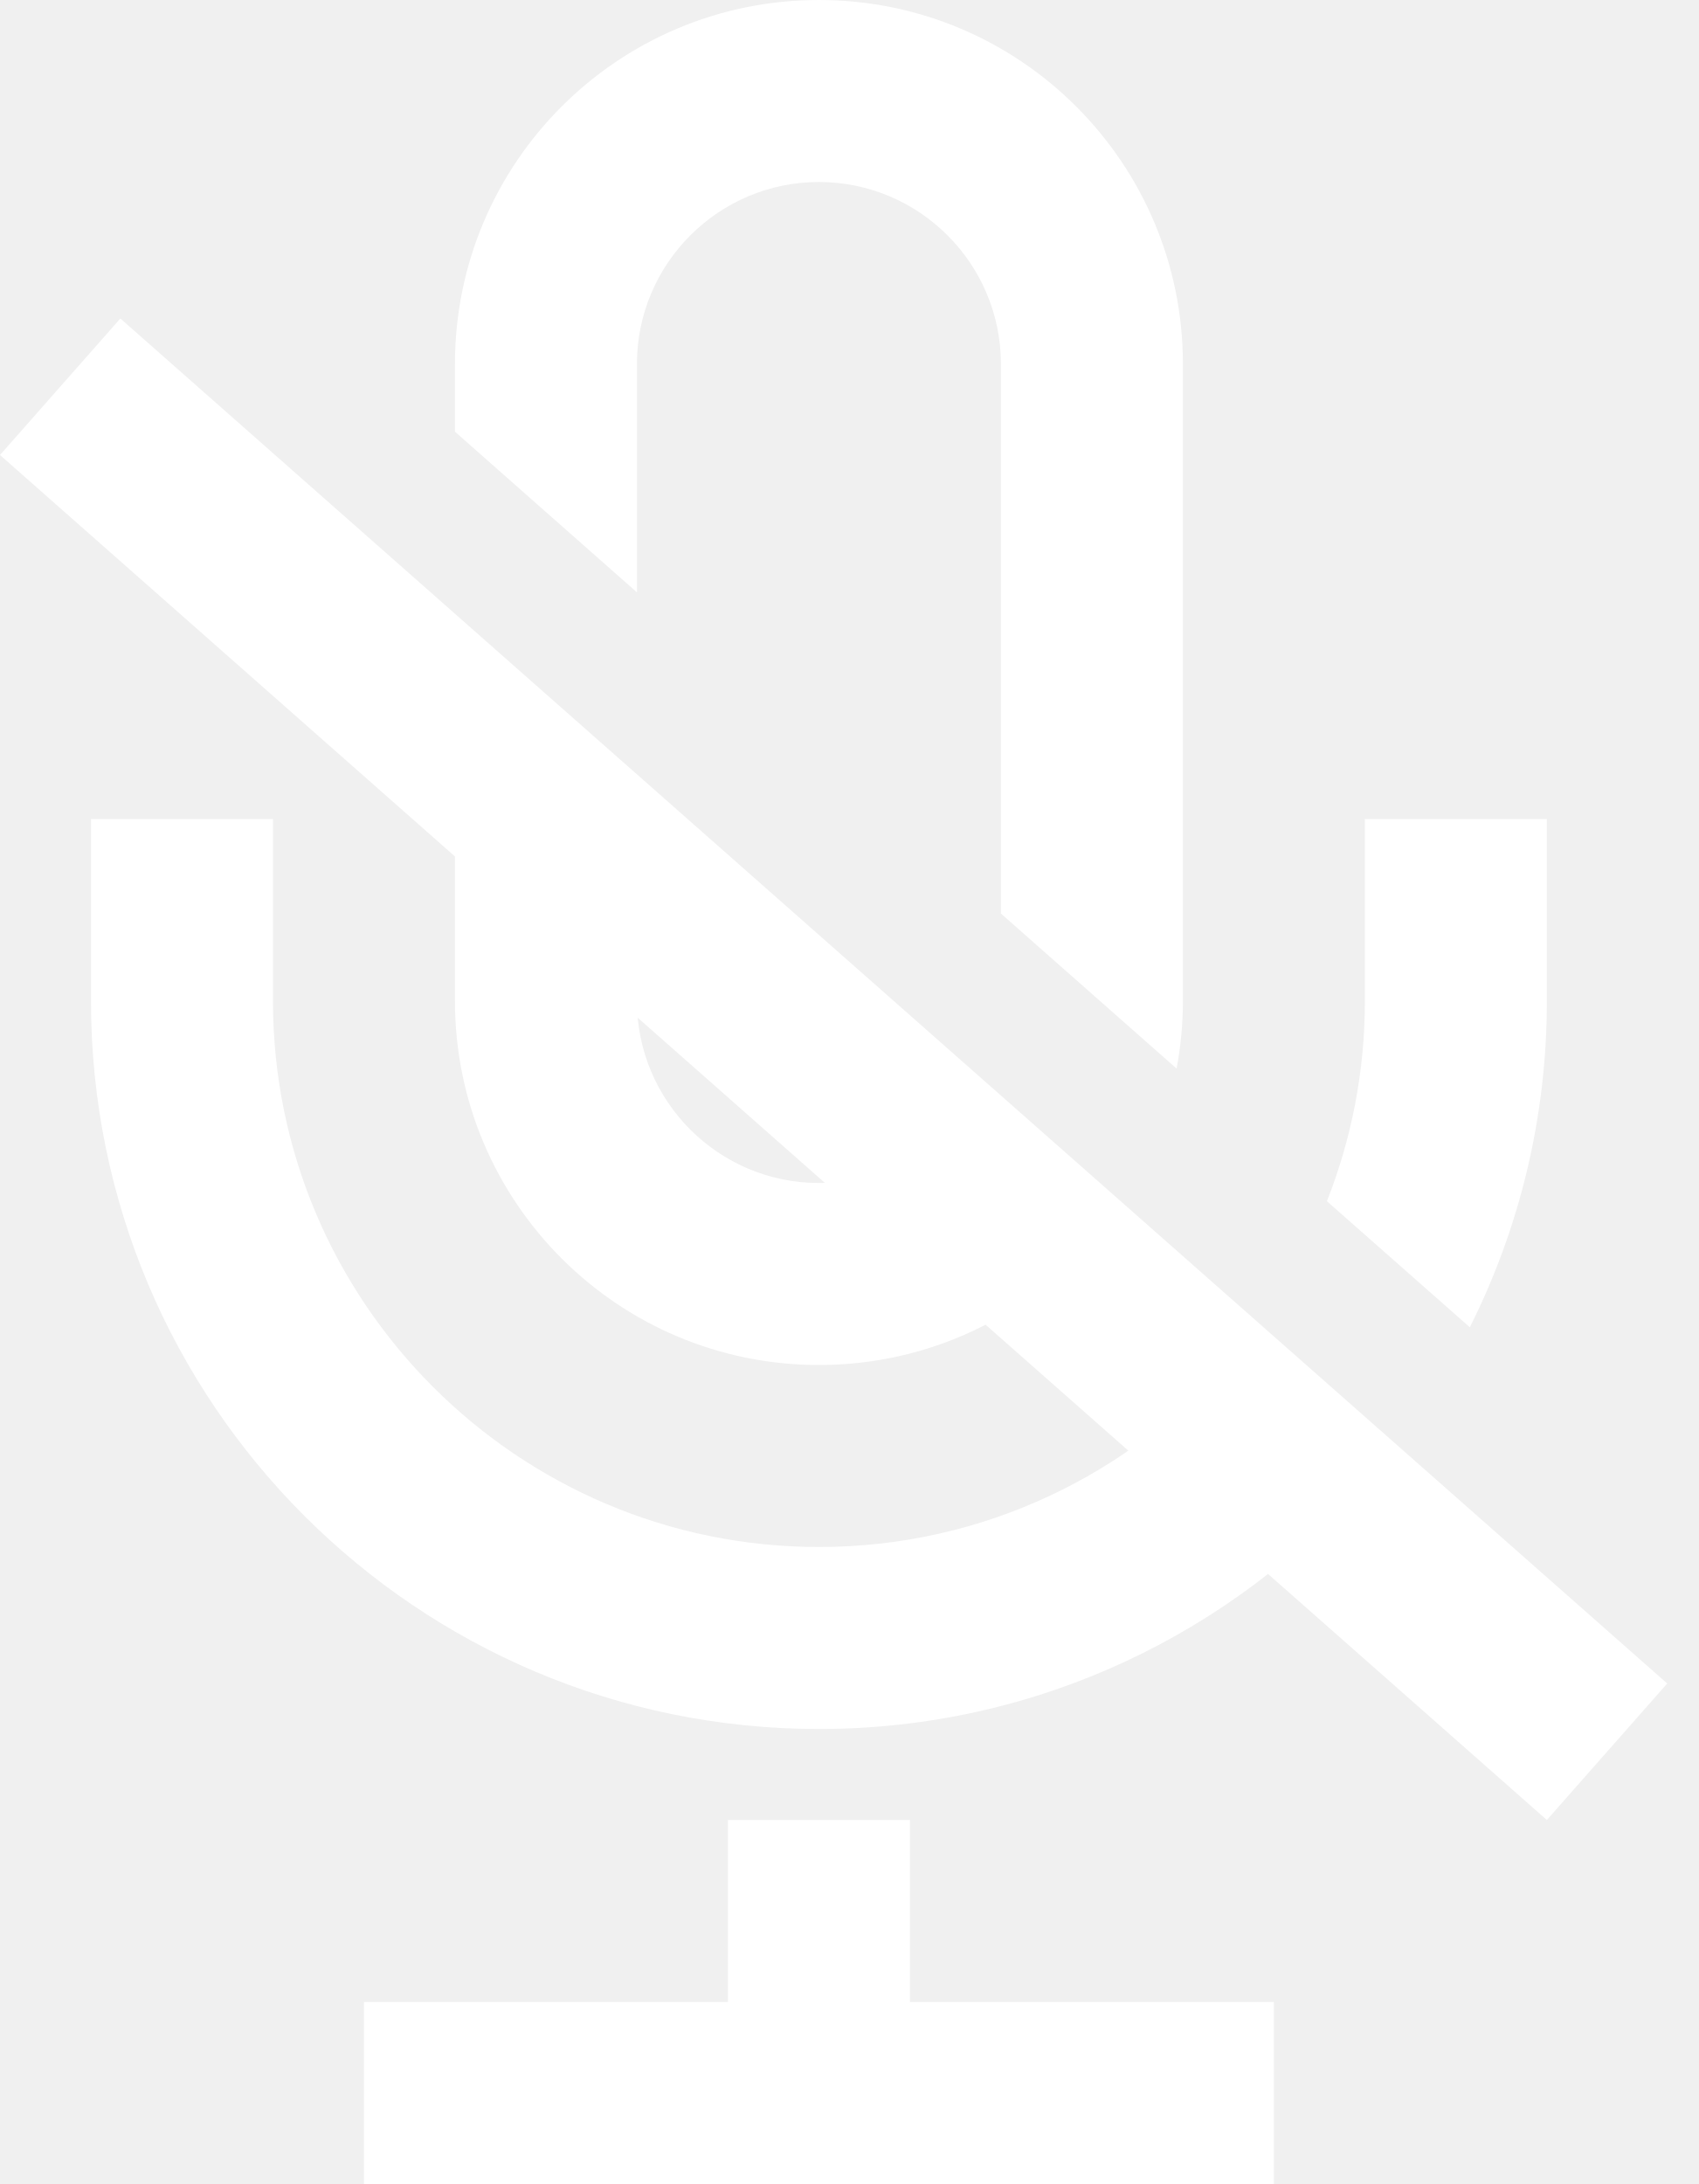
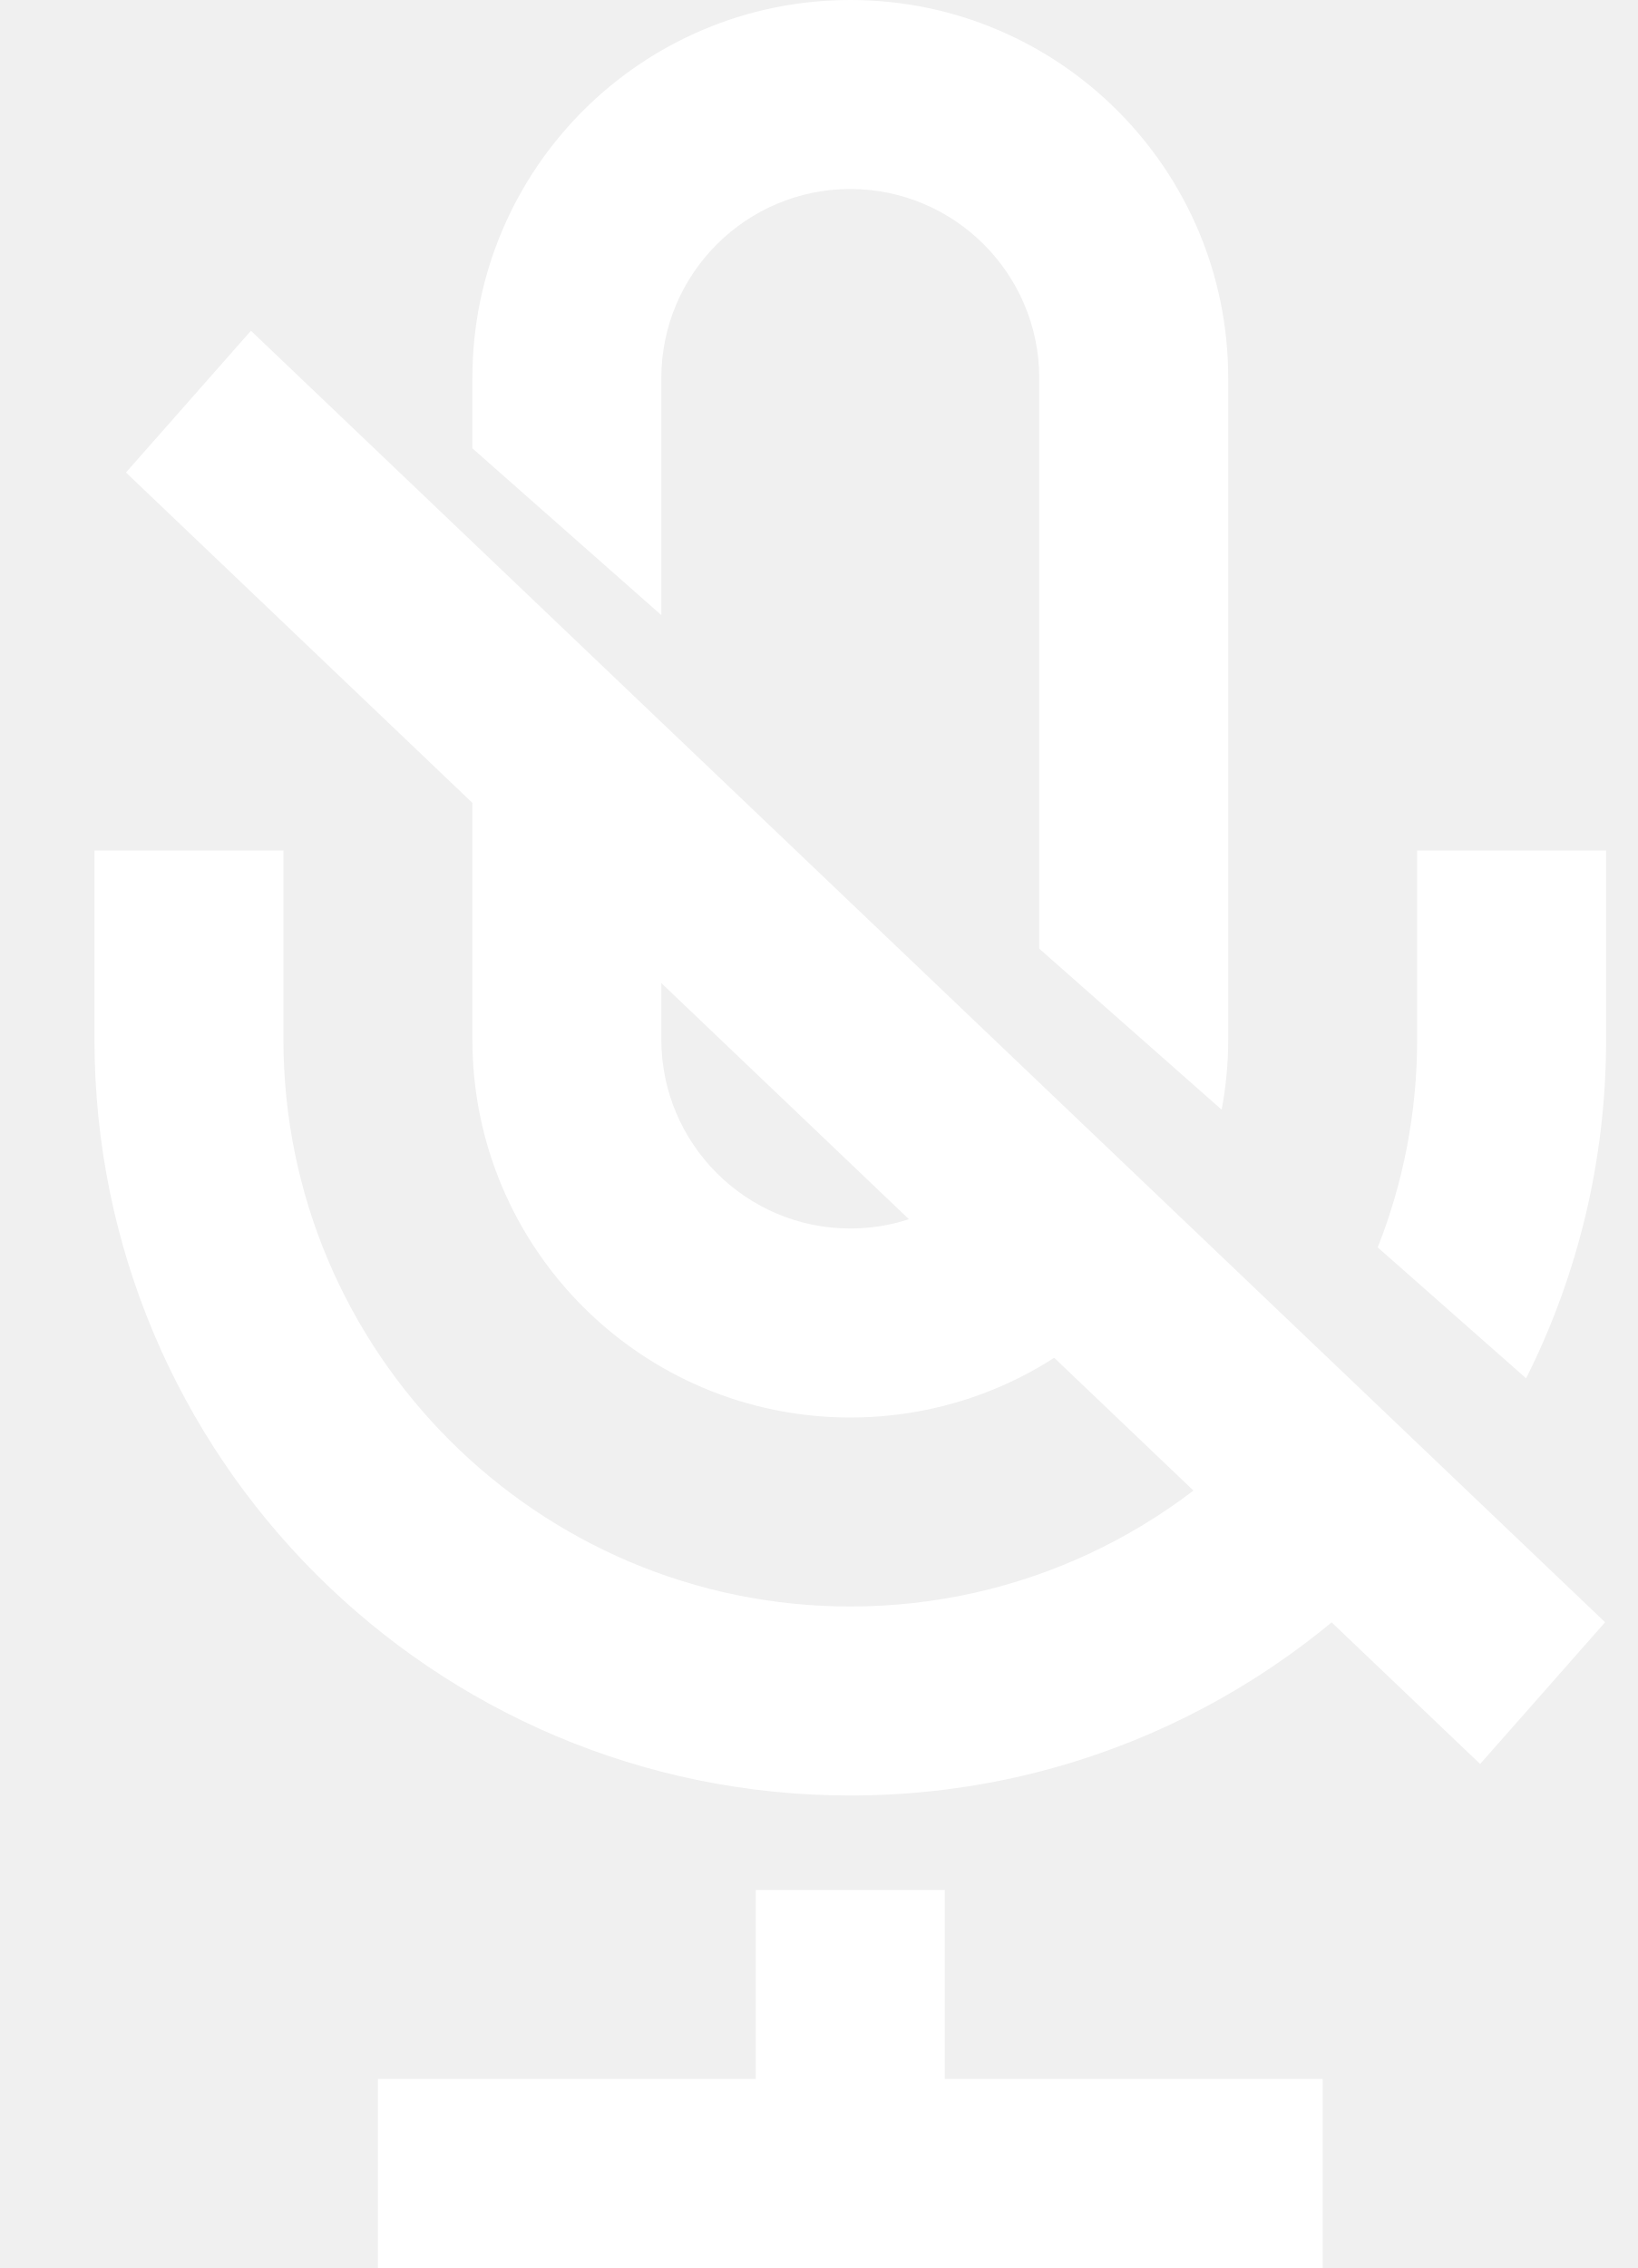
- <svg xmlns="http://www.w3.org/2000/svg" width="14" height="18" viewBox="0 0 14 18" fill="none">
-   <path fill-rule="evenodd" clip-rule="evenodd" d="M12.75 15L0 3.75L0.992 2.625L13.742 13.875L12.75 15Z" fill="white" />
+ <svg xmlns="http://www.w3.org/2000/svg" width="13" height="18" viewBox="0 0 13 18" fill="none">
+   <path fill-rule="evenodd" clip-rule="evenodd" d="M11.75 14L1 3.75L1.992 2.625L12.742 12.875L11.75 14Z" fill="white" />
  <path fill-rule="evenodd" clip-rule="evenodd" d="M8.25 3C8.25 2.173 7.577 1.5 6.75 1.5C5.923 1.5 5.25 2.173 5.25 3V4.882L3.75 3.558V3C3.75 1.343 5.093 0 6.75 0C8.407 0 9.75 1.343 9.75 3V8.25C9.75 8.44 9.732 8.627 9.698 8.807L8.25 7.529V3ZM5.25 6.882V8.25C5.25 9.077 5.923 9.75 6.75 9.75C7.209 9.75 7.621 9.543 7.896 9.217L9.021 10.21C8.471 10.847 7.658 11.25 6.75 11.25C5.093 11.25 3.75 9.907 3.75 8.25V5.559L5.25 6.882ZM10.145 11.201C9.319 12.15 8.104 12.75 6.75 12.75C4.268 12.75 2.25 10.732 2.25 8.25V6.75H0.75V8.25C0.75 11.563 3.437 14.25 6.75 14.25C8.553 14.25 10.171 13.454 11.271 12.195L10.145 11.201ZM12.115 10.939C12.521 10.13 12.75 9.217 12.75 8.25V6.75H11.25V8.25C11.25 8.832 11.139 9.389 10.937 9.9L12.115 10.939ZM7.5 15V16.5H10.5V18H3V16.5H6V15H7.5Z" fill="white" />
</svg>
